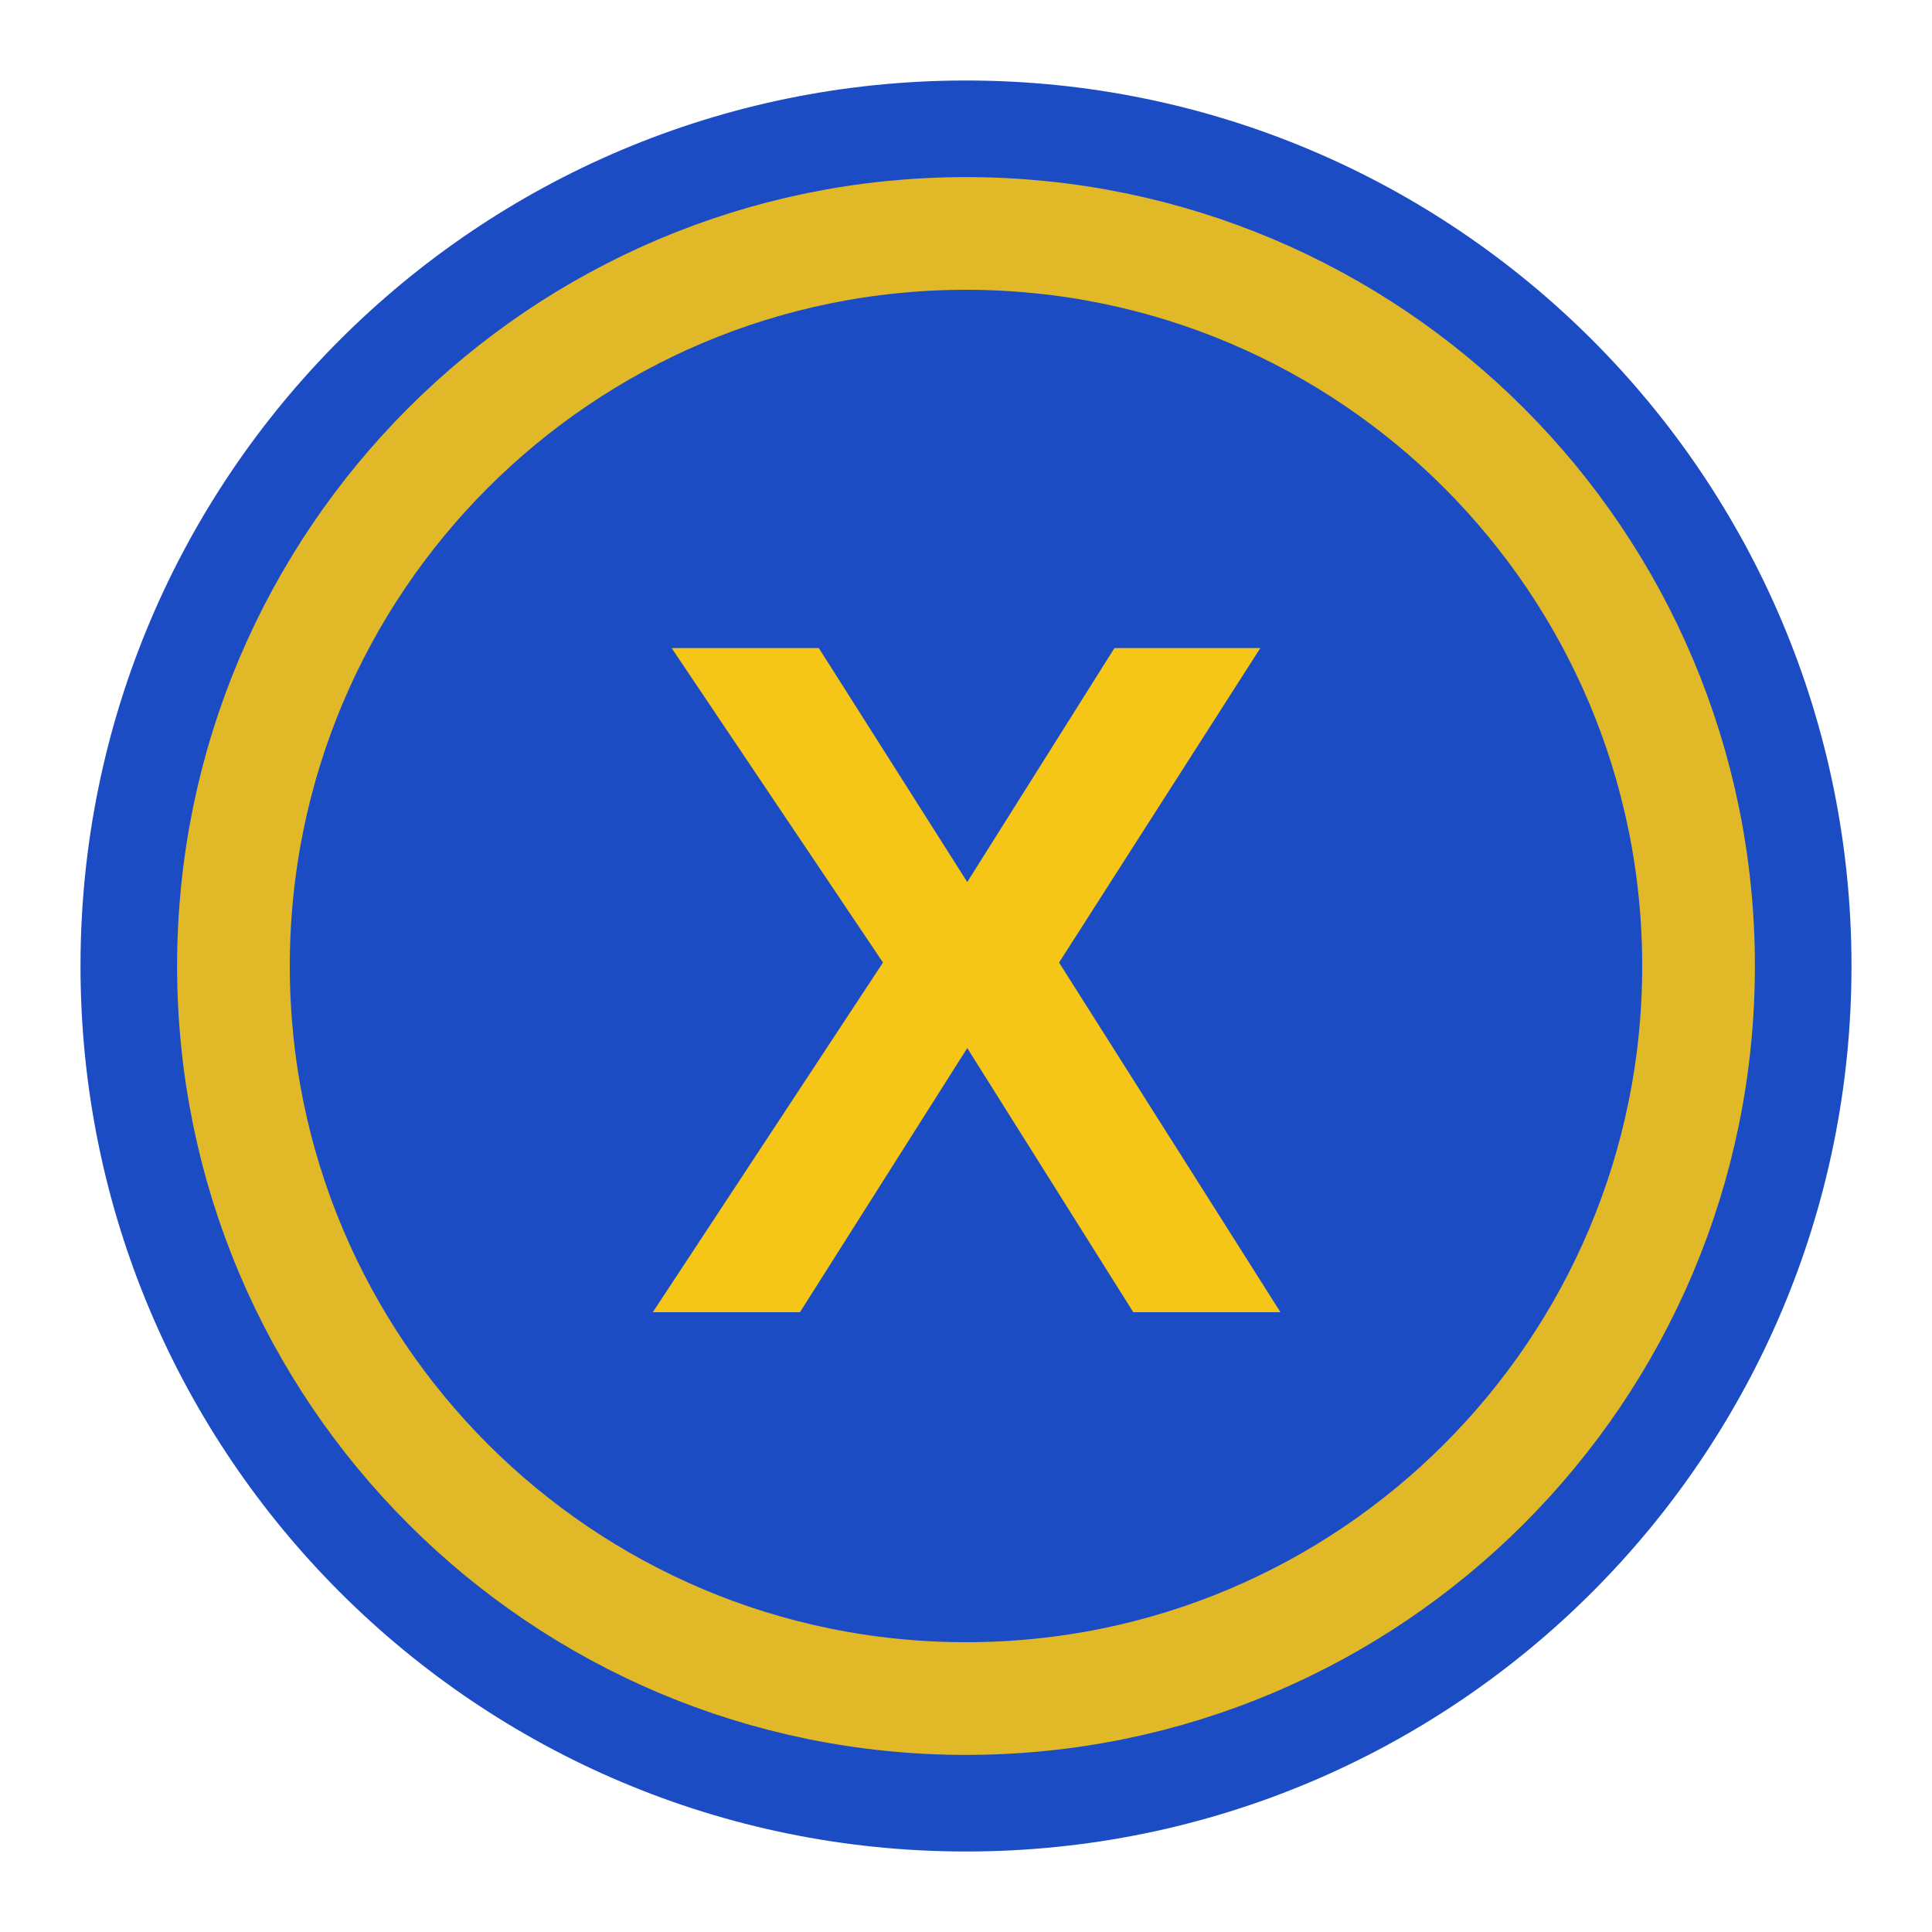
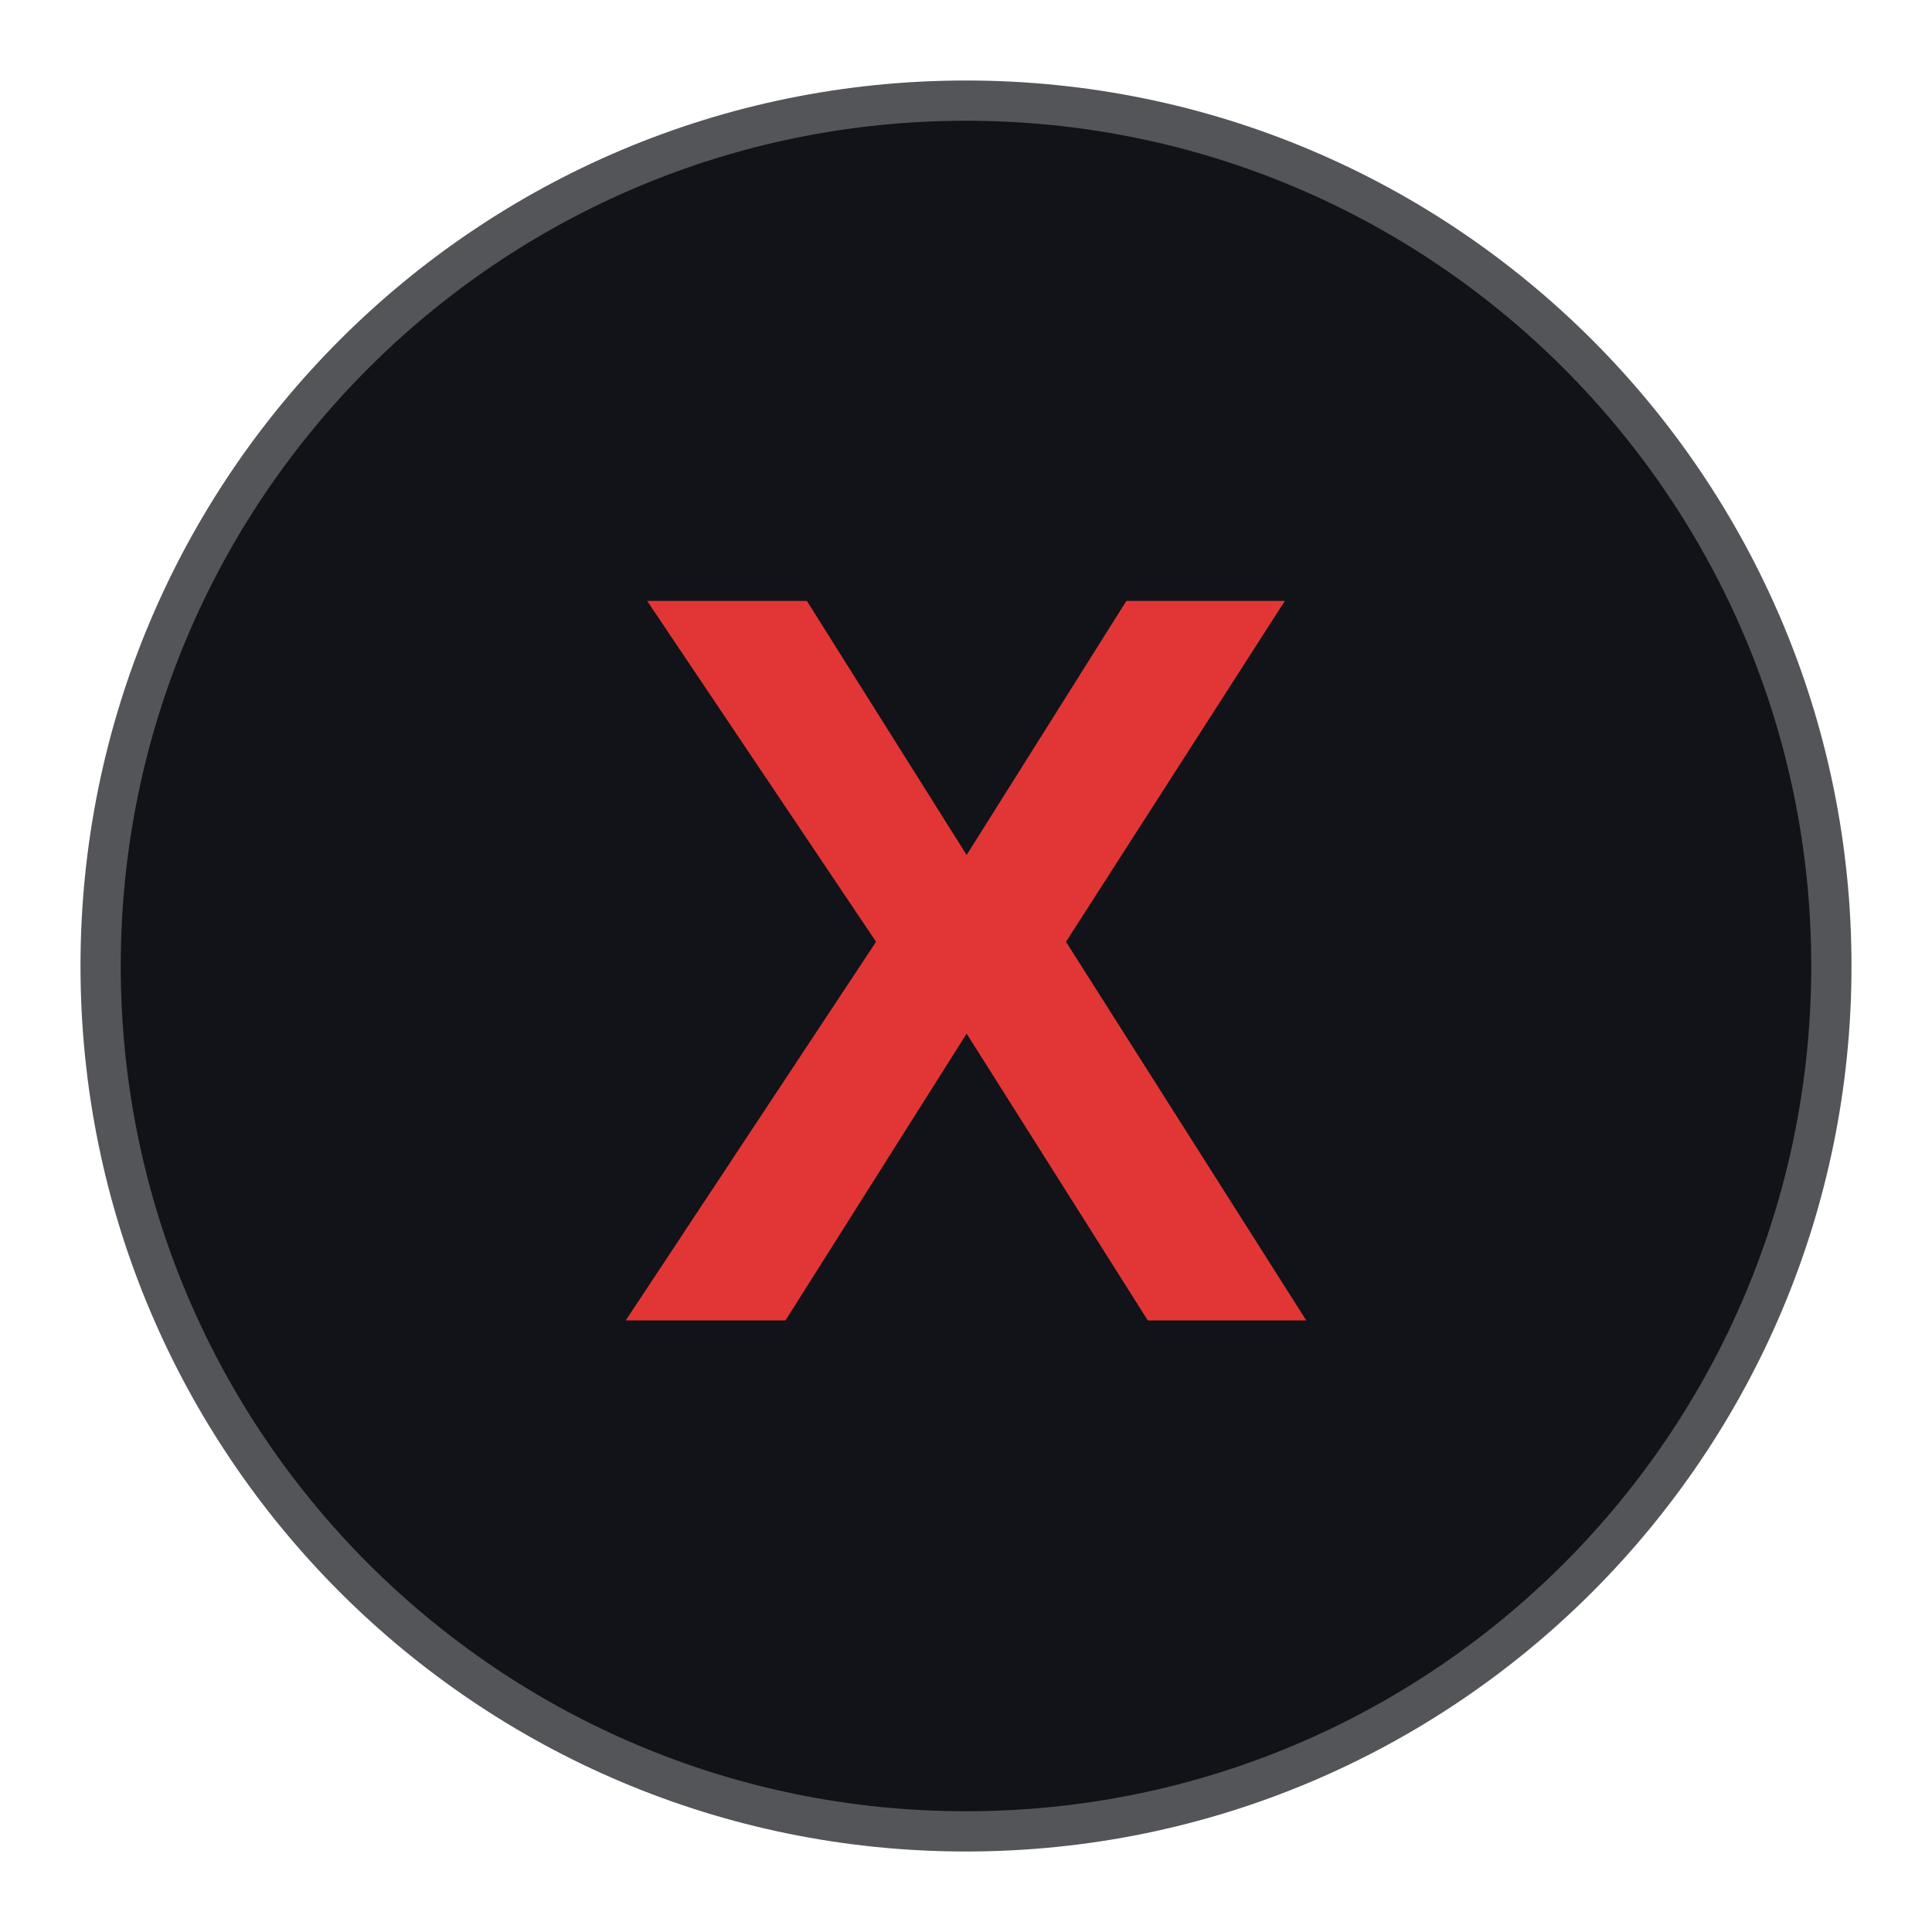
<svg xmlns="http://www.w3.org/2000/svg" viewBox="0 0 24 24" role="img" aria-label="X-Men">
-   <circle cx="12" cy="12" r="11" fill="#1b4cc4" />
-   <circle cx="12" cy="12" r="9.1" fill="none" stroke="#f5c518" stroke-width="1.4" stroke-opacity="0.9" />
-   <text x="12" y="16.3" text-anchor="middle" font-size="12" font-weight="800" fill="#f5c518" font-family="Arial Black, Arial, sans-serif">X</text>
+   <circle cx="12" cy="12" r="11" fill="#111318" stroke="rgba(255,255,255,0.28)" stroke-width="1" />
+   <text x="12" y="16.4" text-anchor="middle" font-size="13" font-weight="800" fill="#e23636" font-family="Arial Black, Arial, sans-serif">X</text>
</svg>
